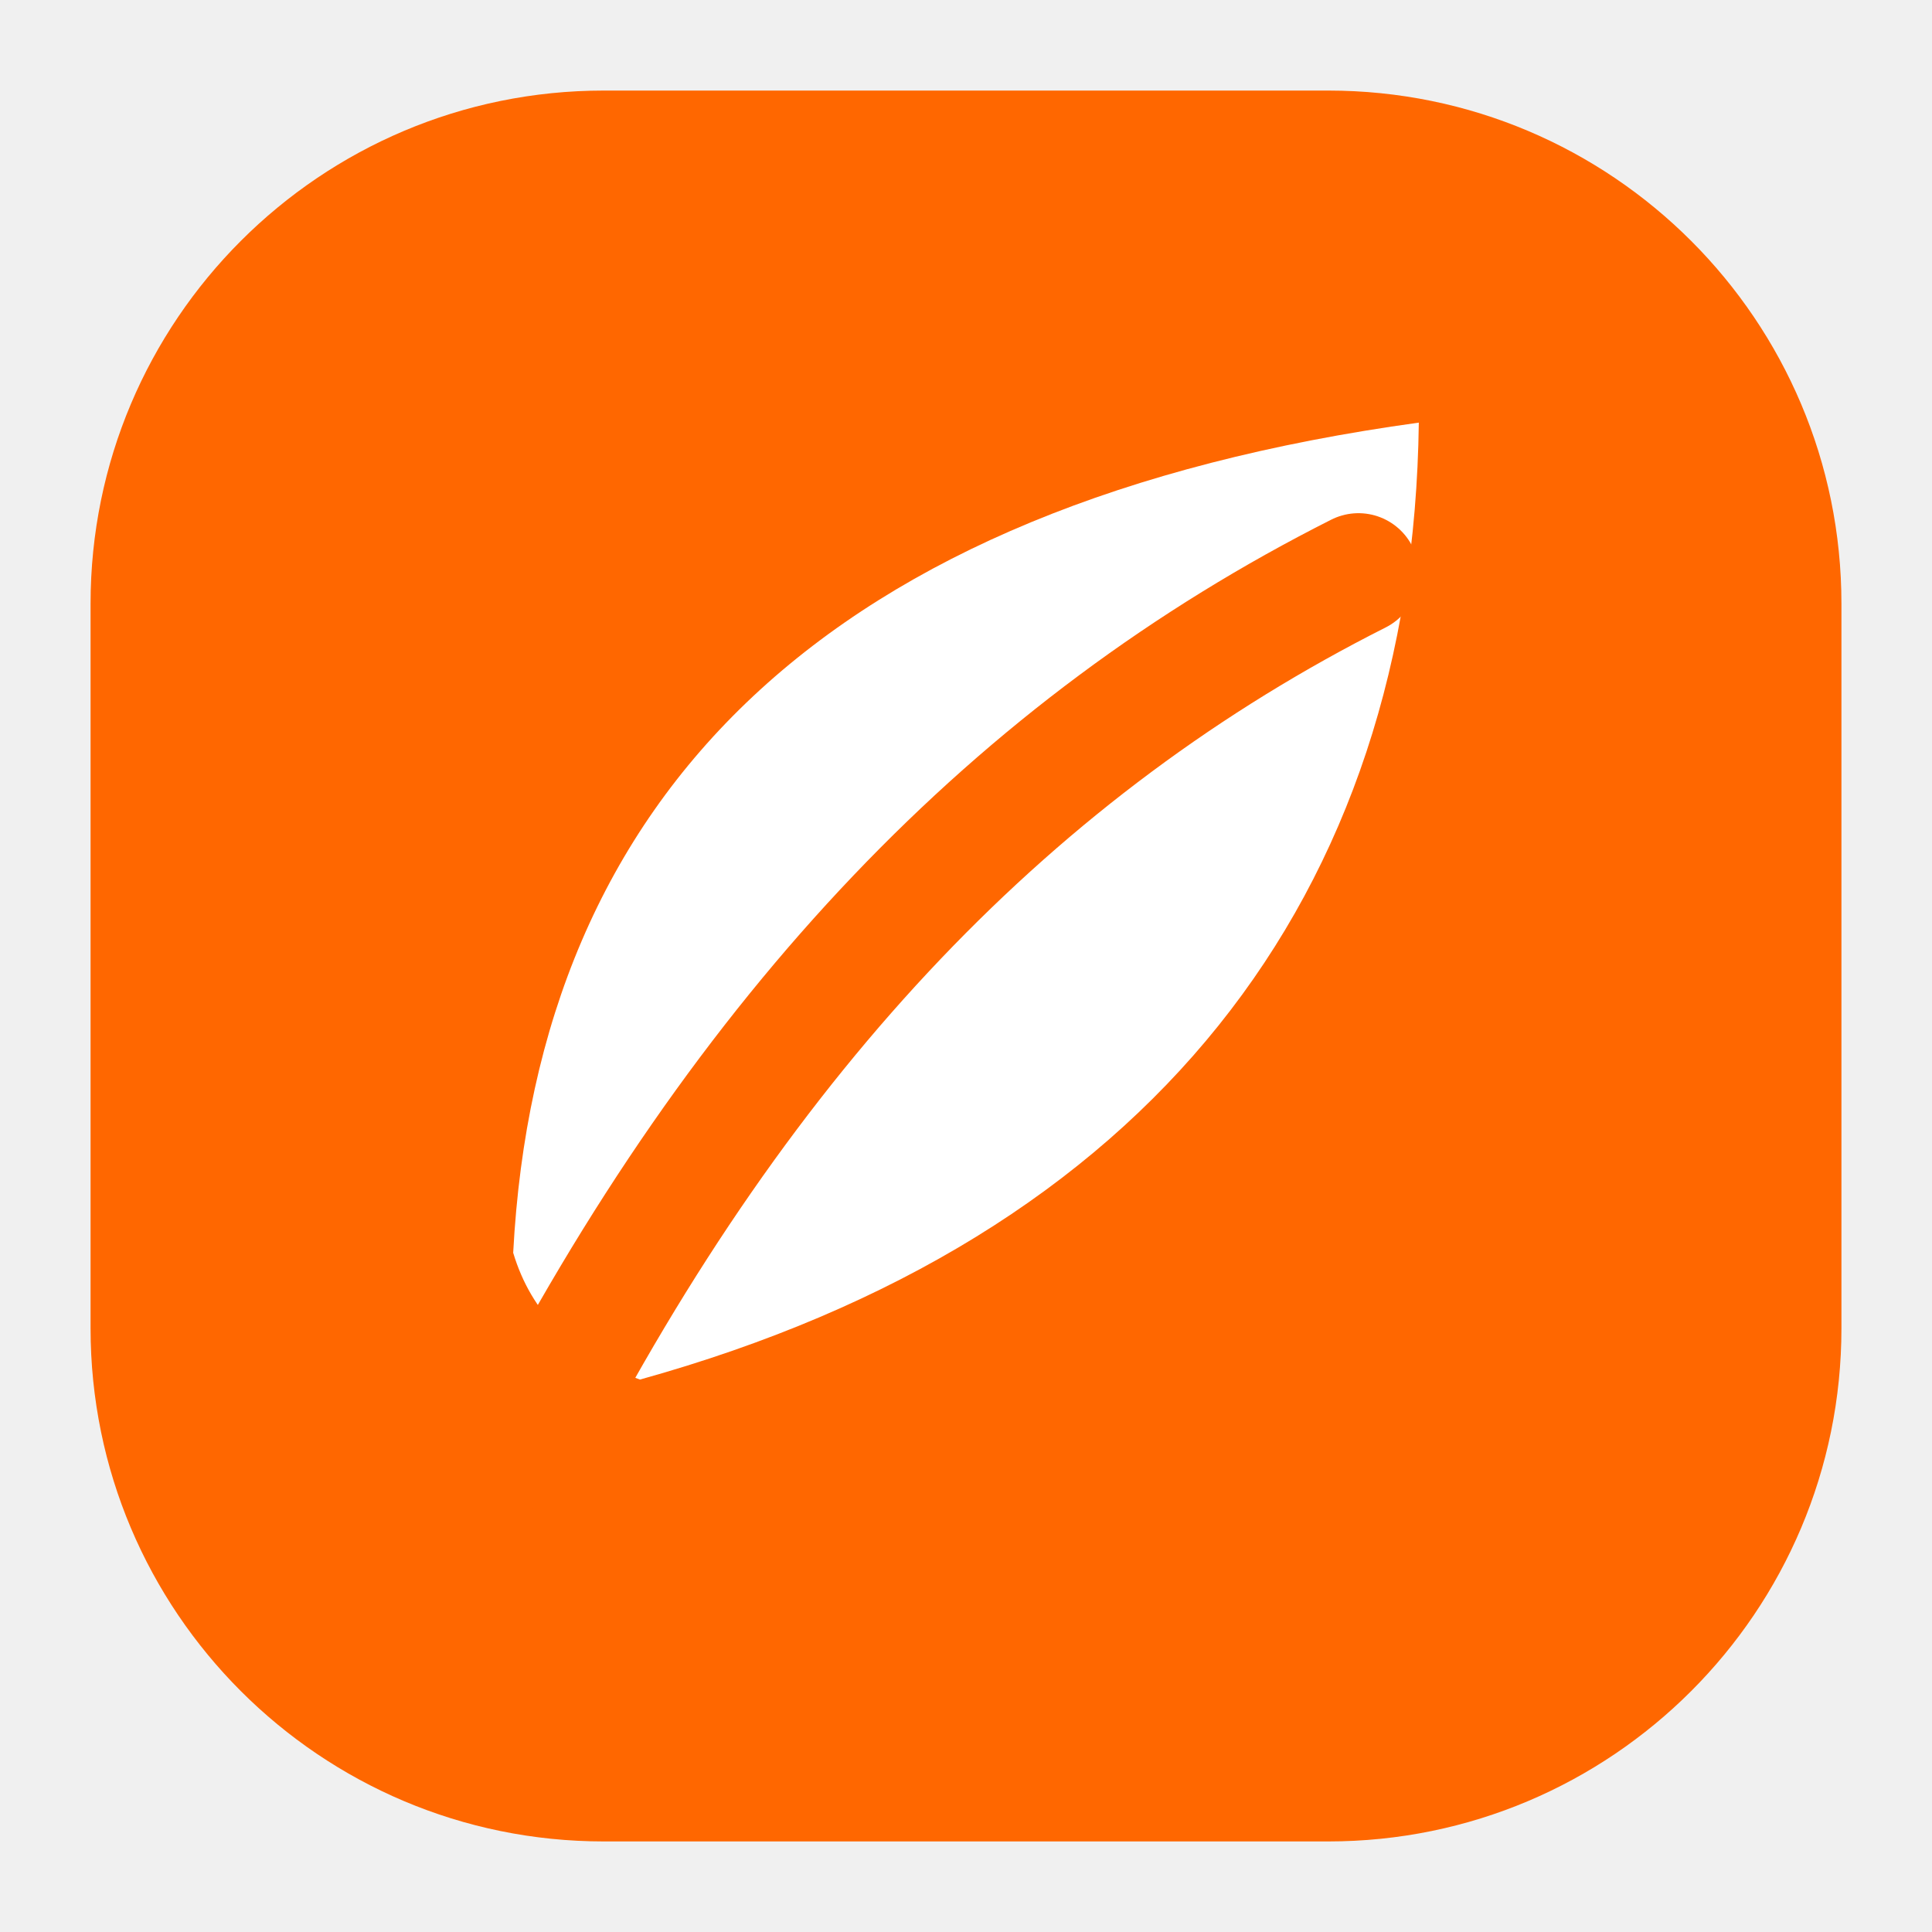
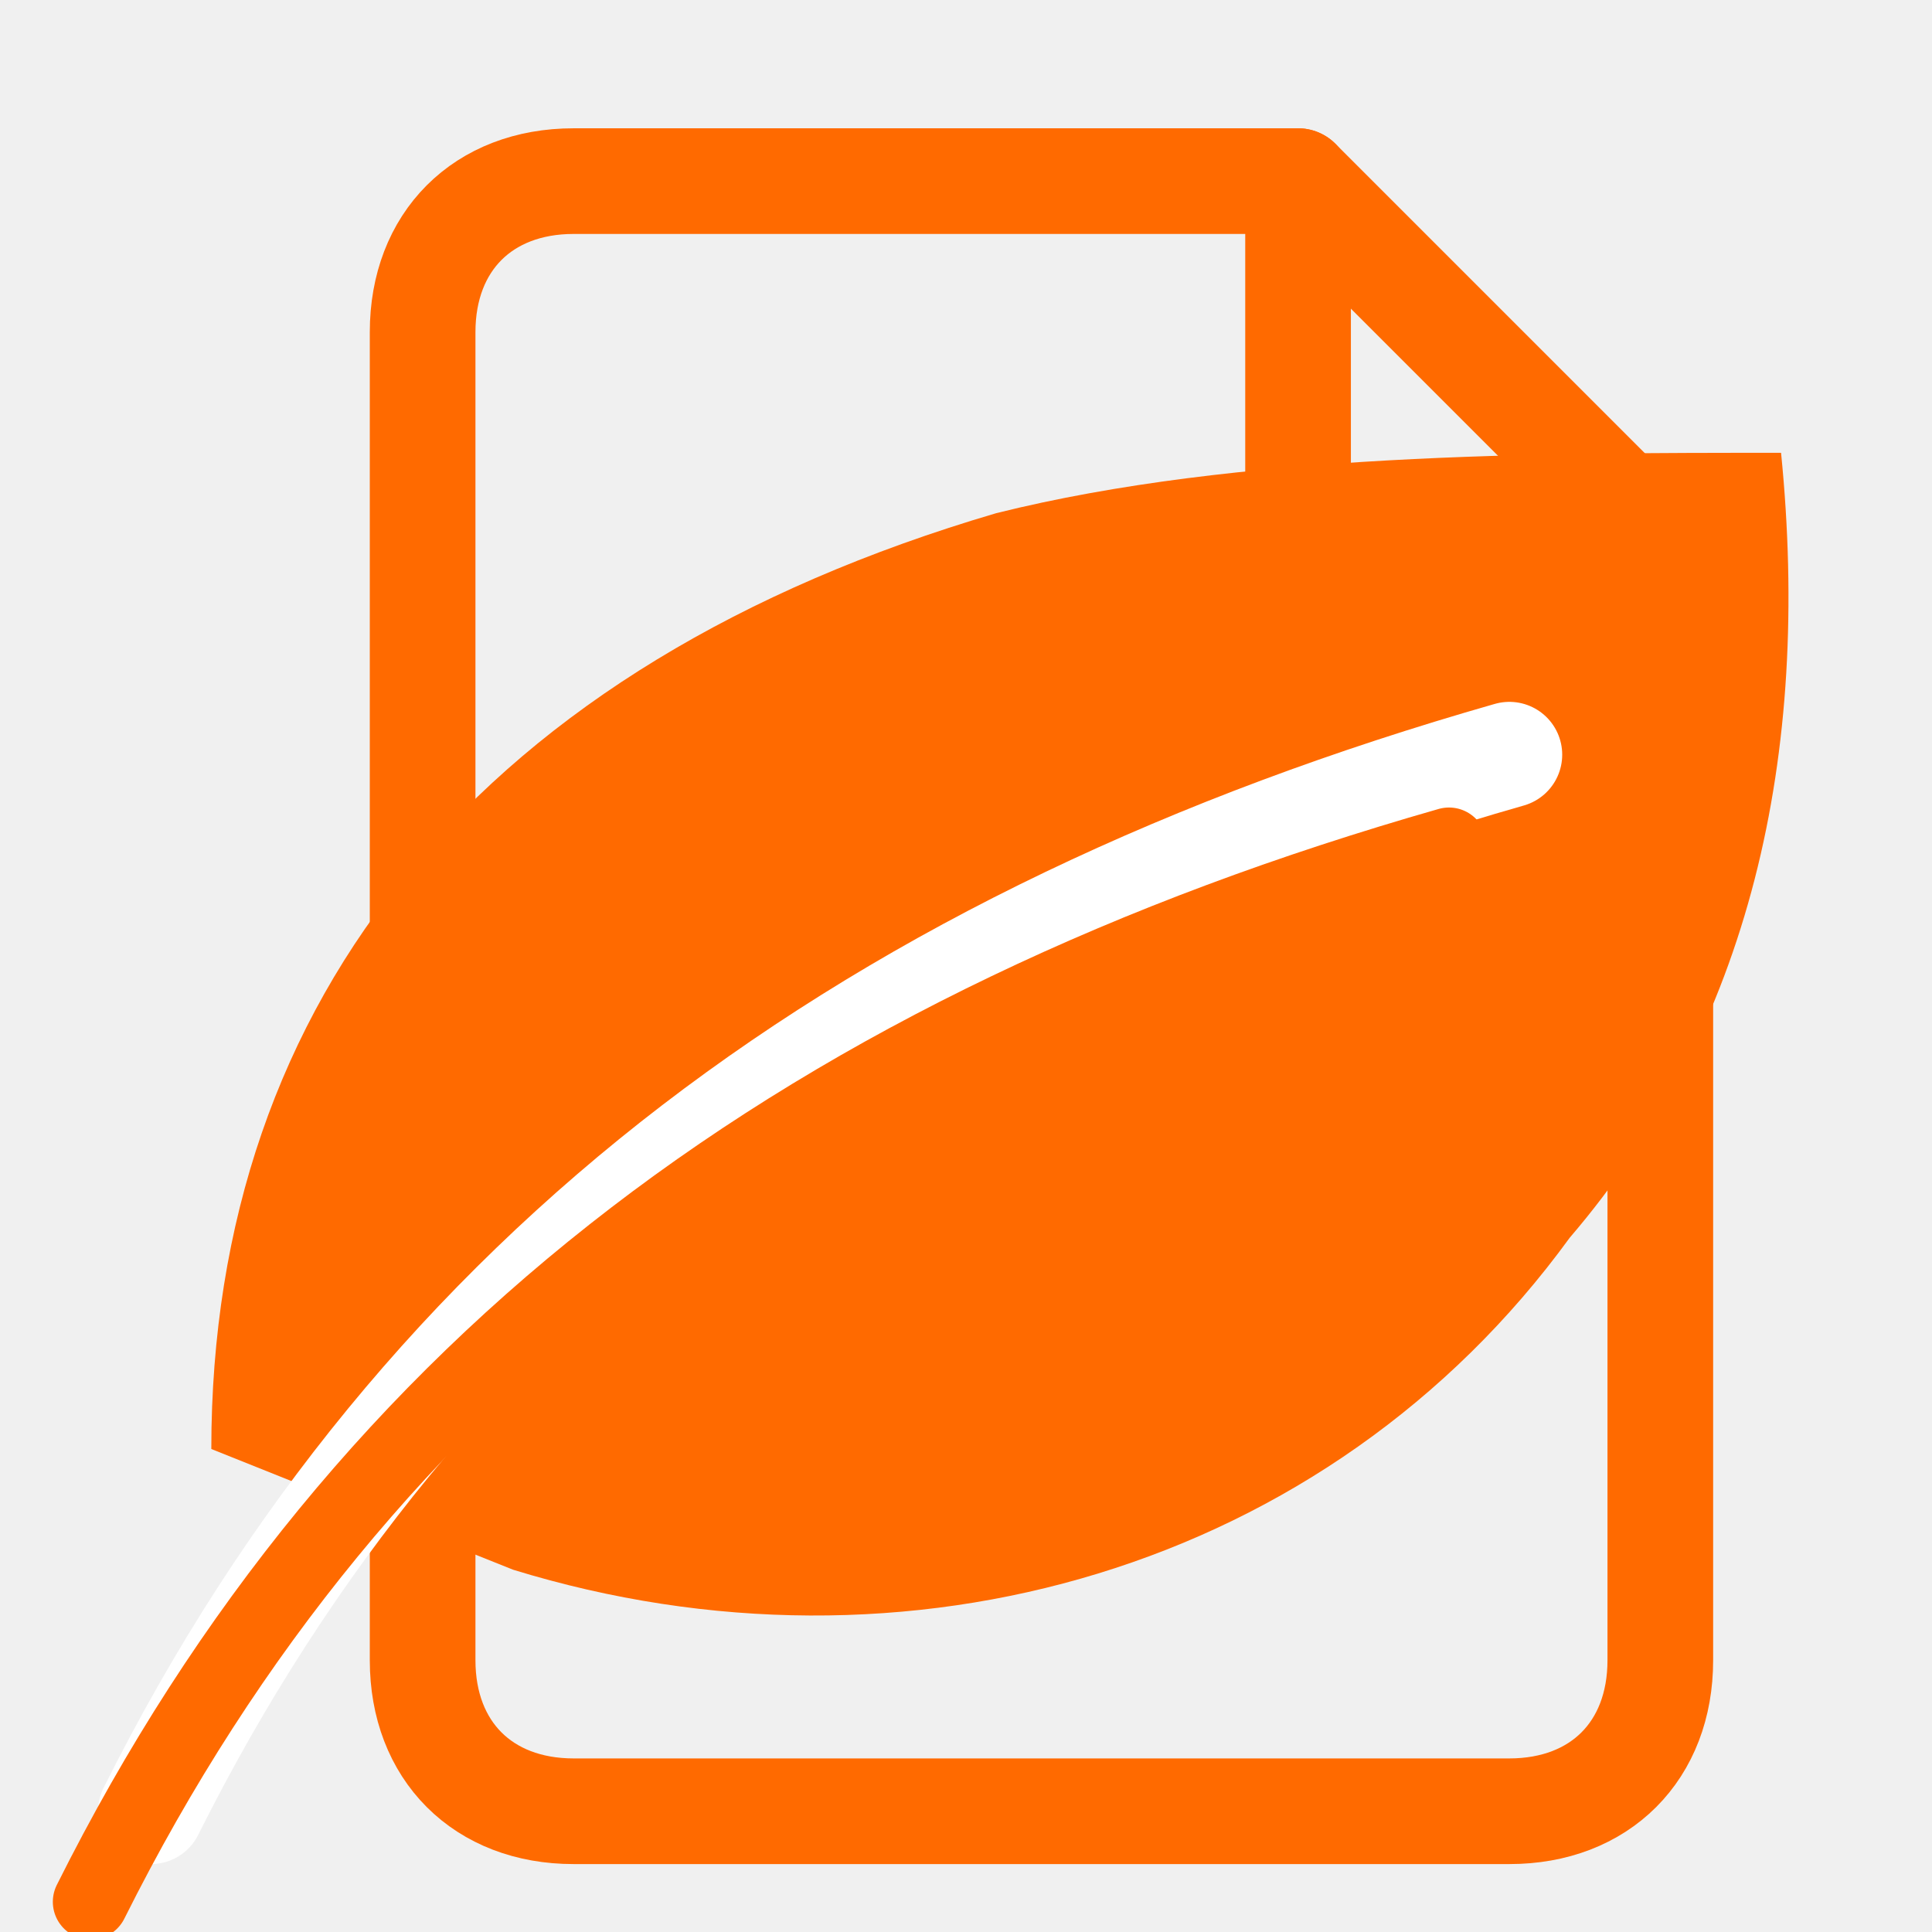
<svg xmlns="http://www.w3.org/2000/svg" viewBox="0 0 64 64" role="img" aria-labelledby="title desc">
-   <rect x="3" y="3" width="58" height="58" rx="17" fill="#ff6700" />
-   <path d="M17 41.5c.8-15.2 10.4-24.8 30-27.5-.2 15.7-8.9 27-25.8 31.7-2.2-.8-3.6-2.2-4.2-4.2Z" fill="#fff" />
-   <path d="M17.5 48c7.2-14 16.2-23.3 27.5-29" fill="none" stroke="#ff6700" stroke-width="4" stroke-linecap="round" />
+   <path d="M19 6h24l12 12v37c0 3-2 5-5 5H19c-3 0-5-2-5-5V11c0-3 2-5 5-5Z" fill="none" stroke="#ff6a00" stroke-width="3.5" stroke-linecap="round" stroke-linejoin="round" />
+   <path d="M43 6v10c0 2 2 4 4 4h9" fill="none" stroke="#ff6a00" stroke-width="3.5" stroke-linecap="round" stroke-linejoin="round" />
+   <path d="M7 48c0-15 9-26 26-31 8-2 18-2 26-2 1 10-1 19-7 26-8 11-22 15-35 11" fill="#ff6a00" />
+   <path d="M5 60c9-18 24-29 45-35" fill="none" stroke="#fff" stroke-width="3.5" stroke-linecap="round" />
+   <path d="M5 60c9-18 24-29 45-35" fill="none" stroke="#ff6a00" stroke-width="2.5" stroke-linecap="round" transform="translate(-2 3)" />
</svg>
